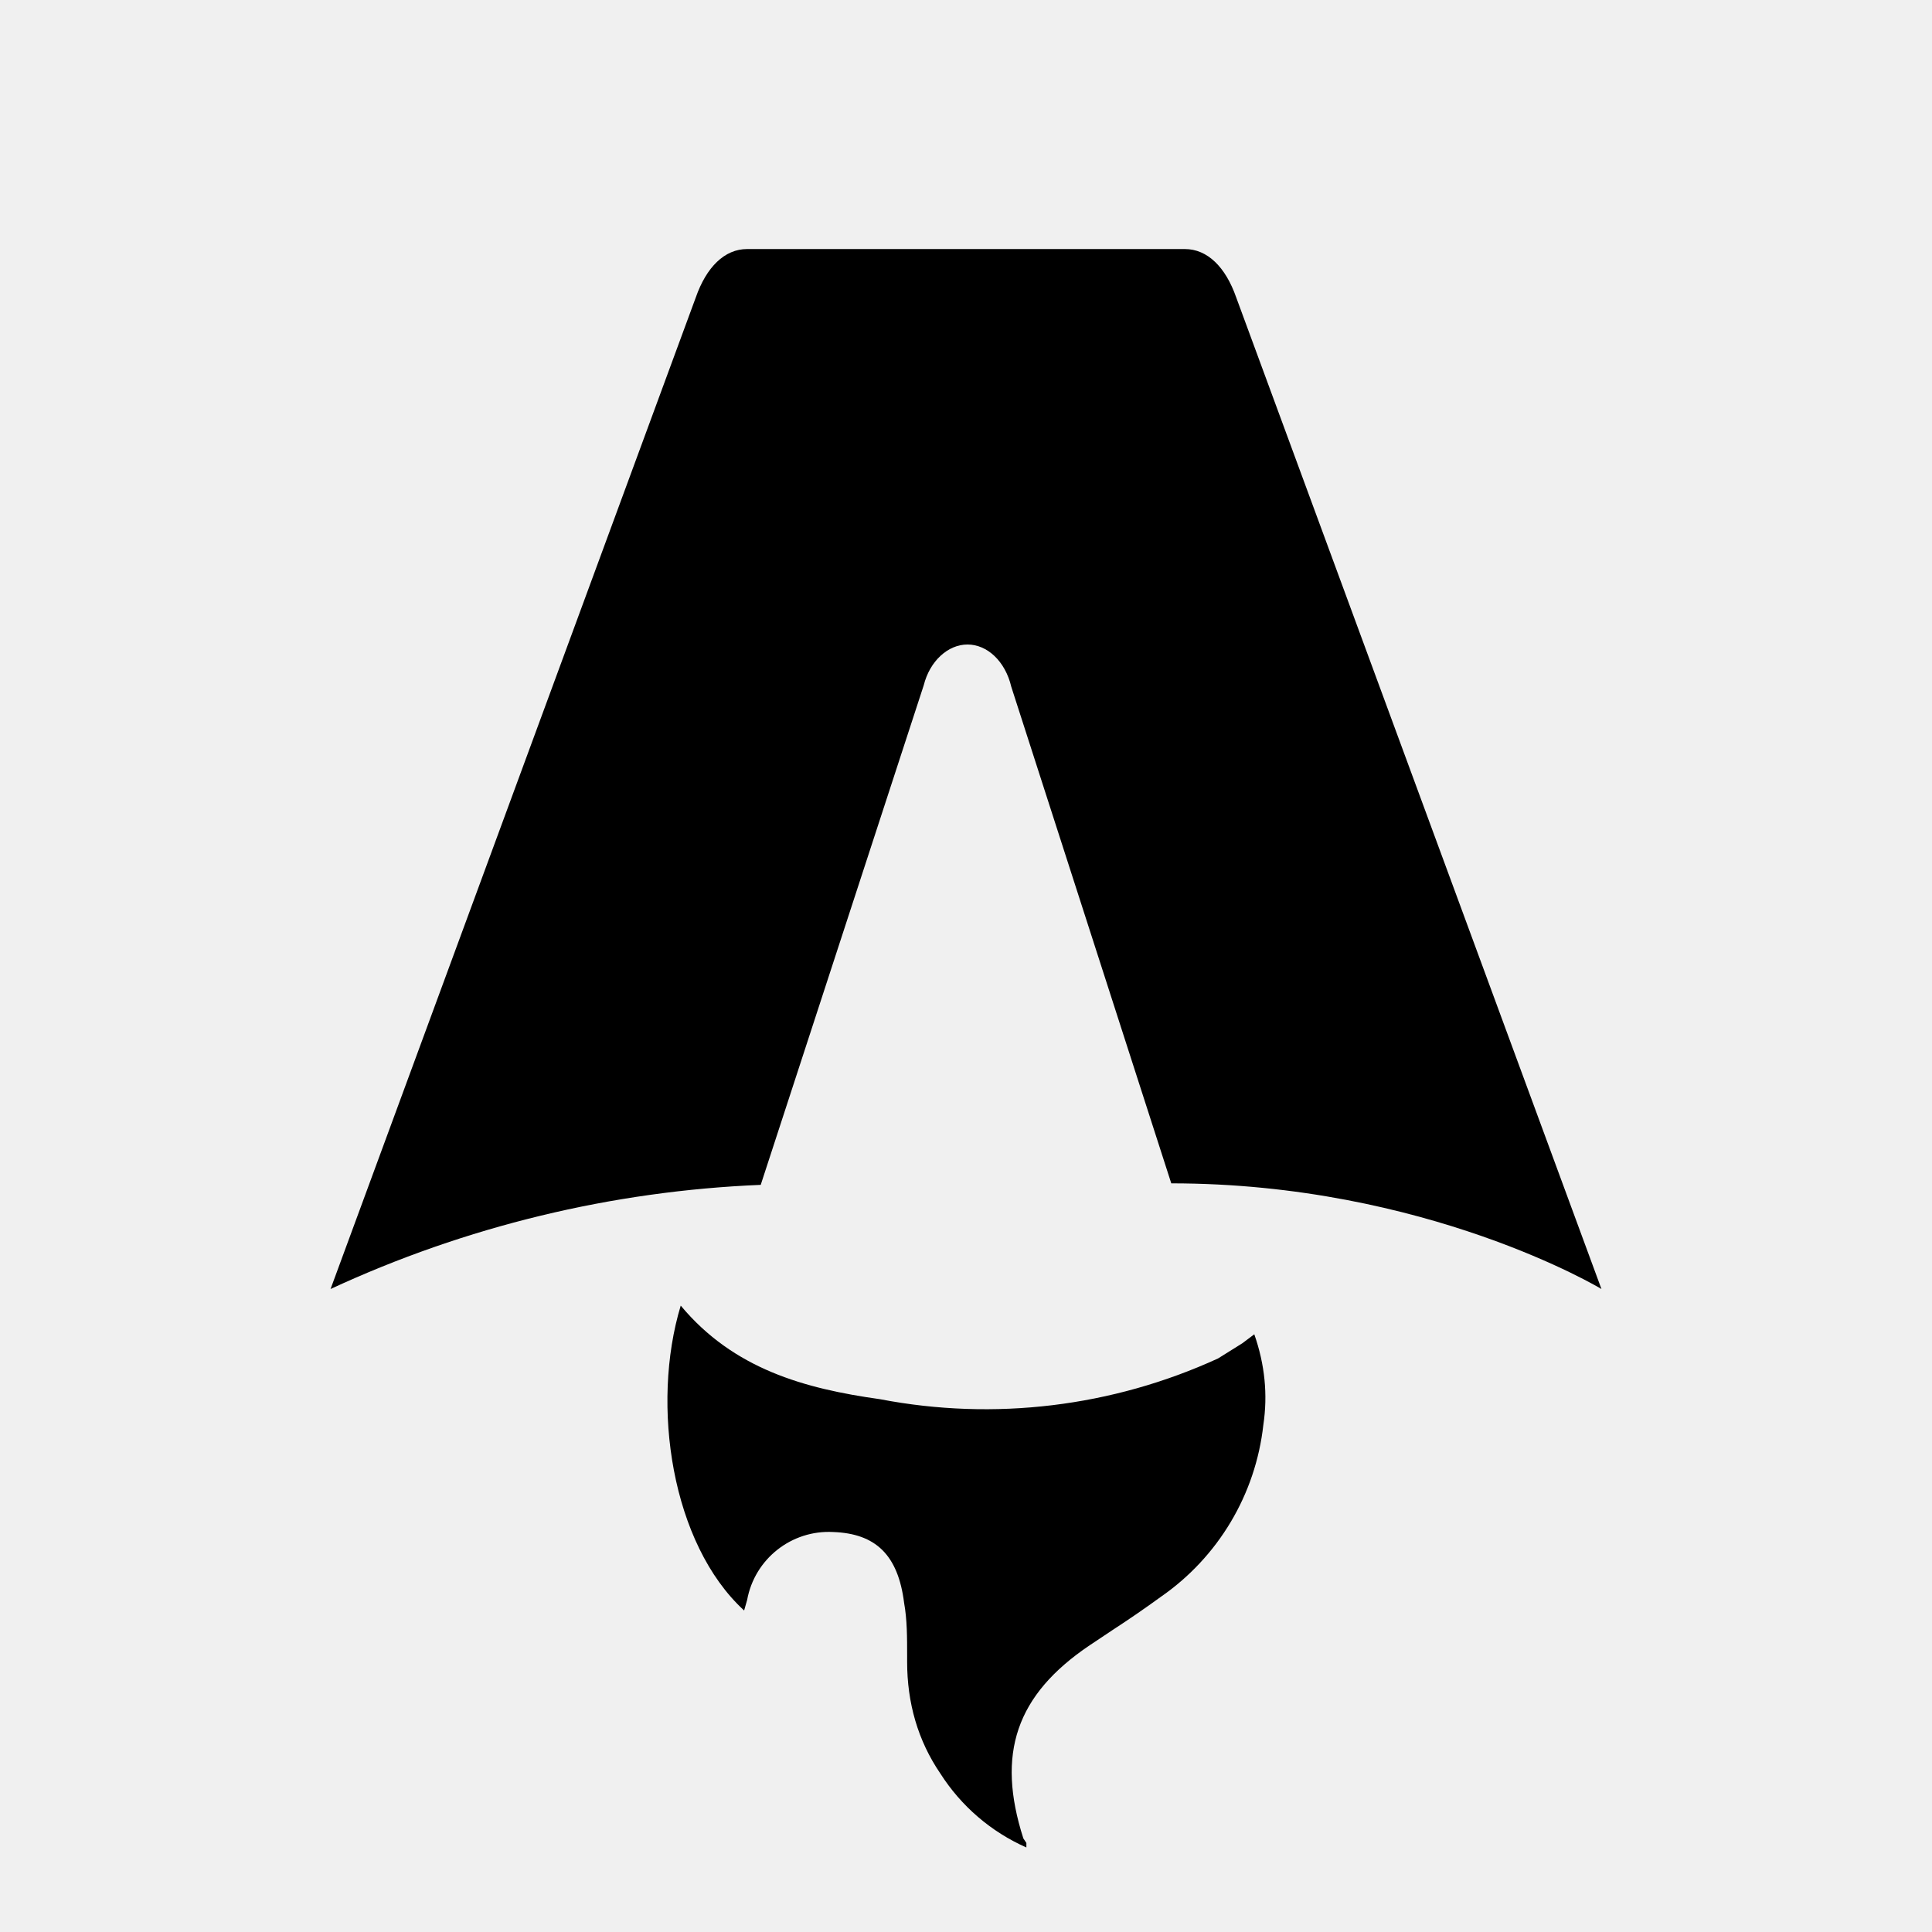
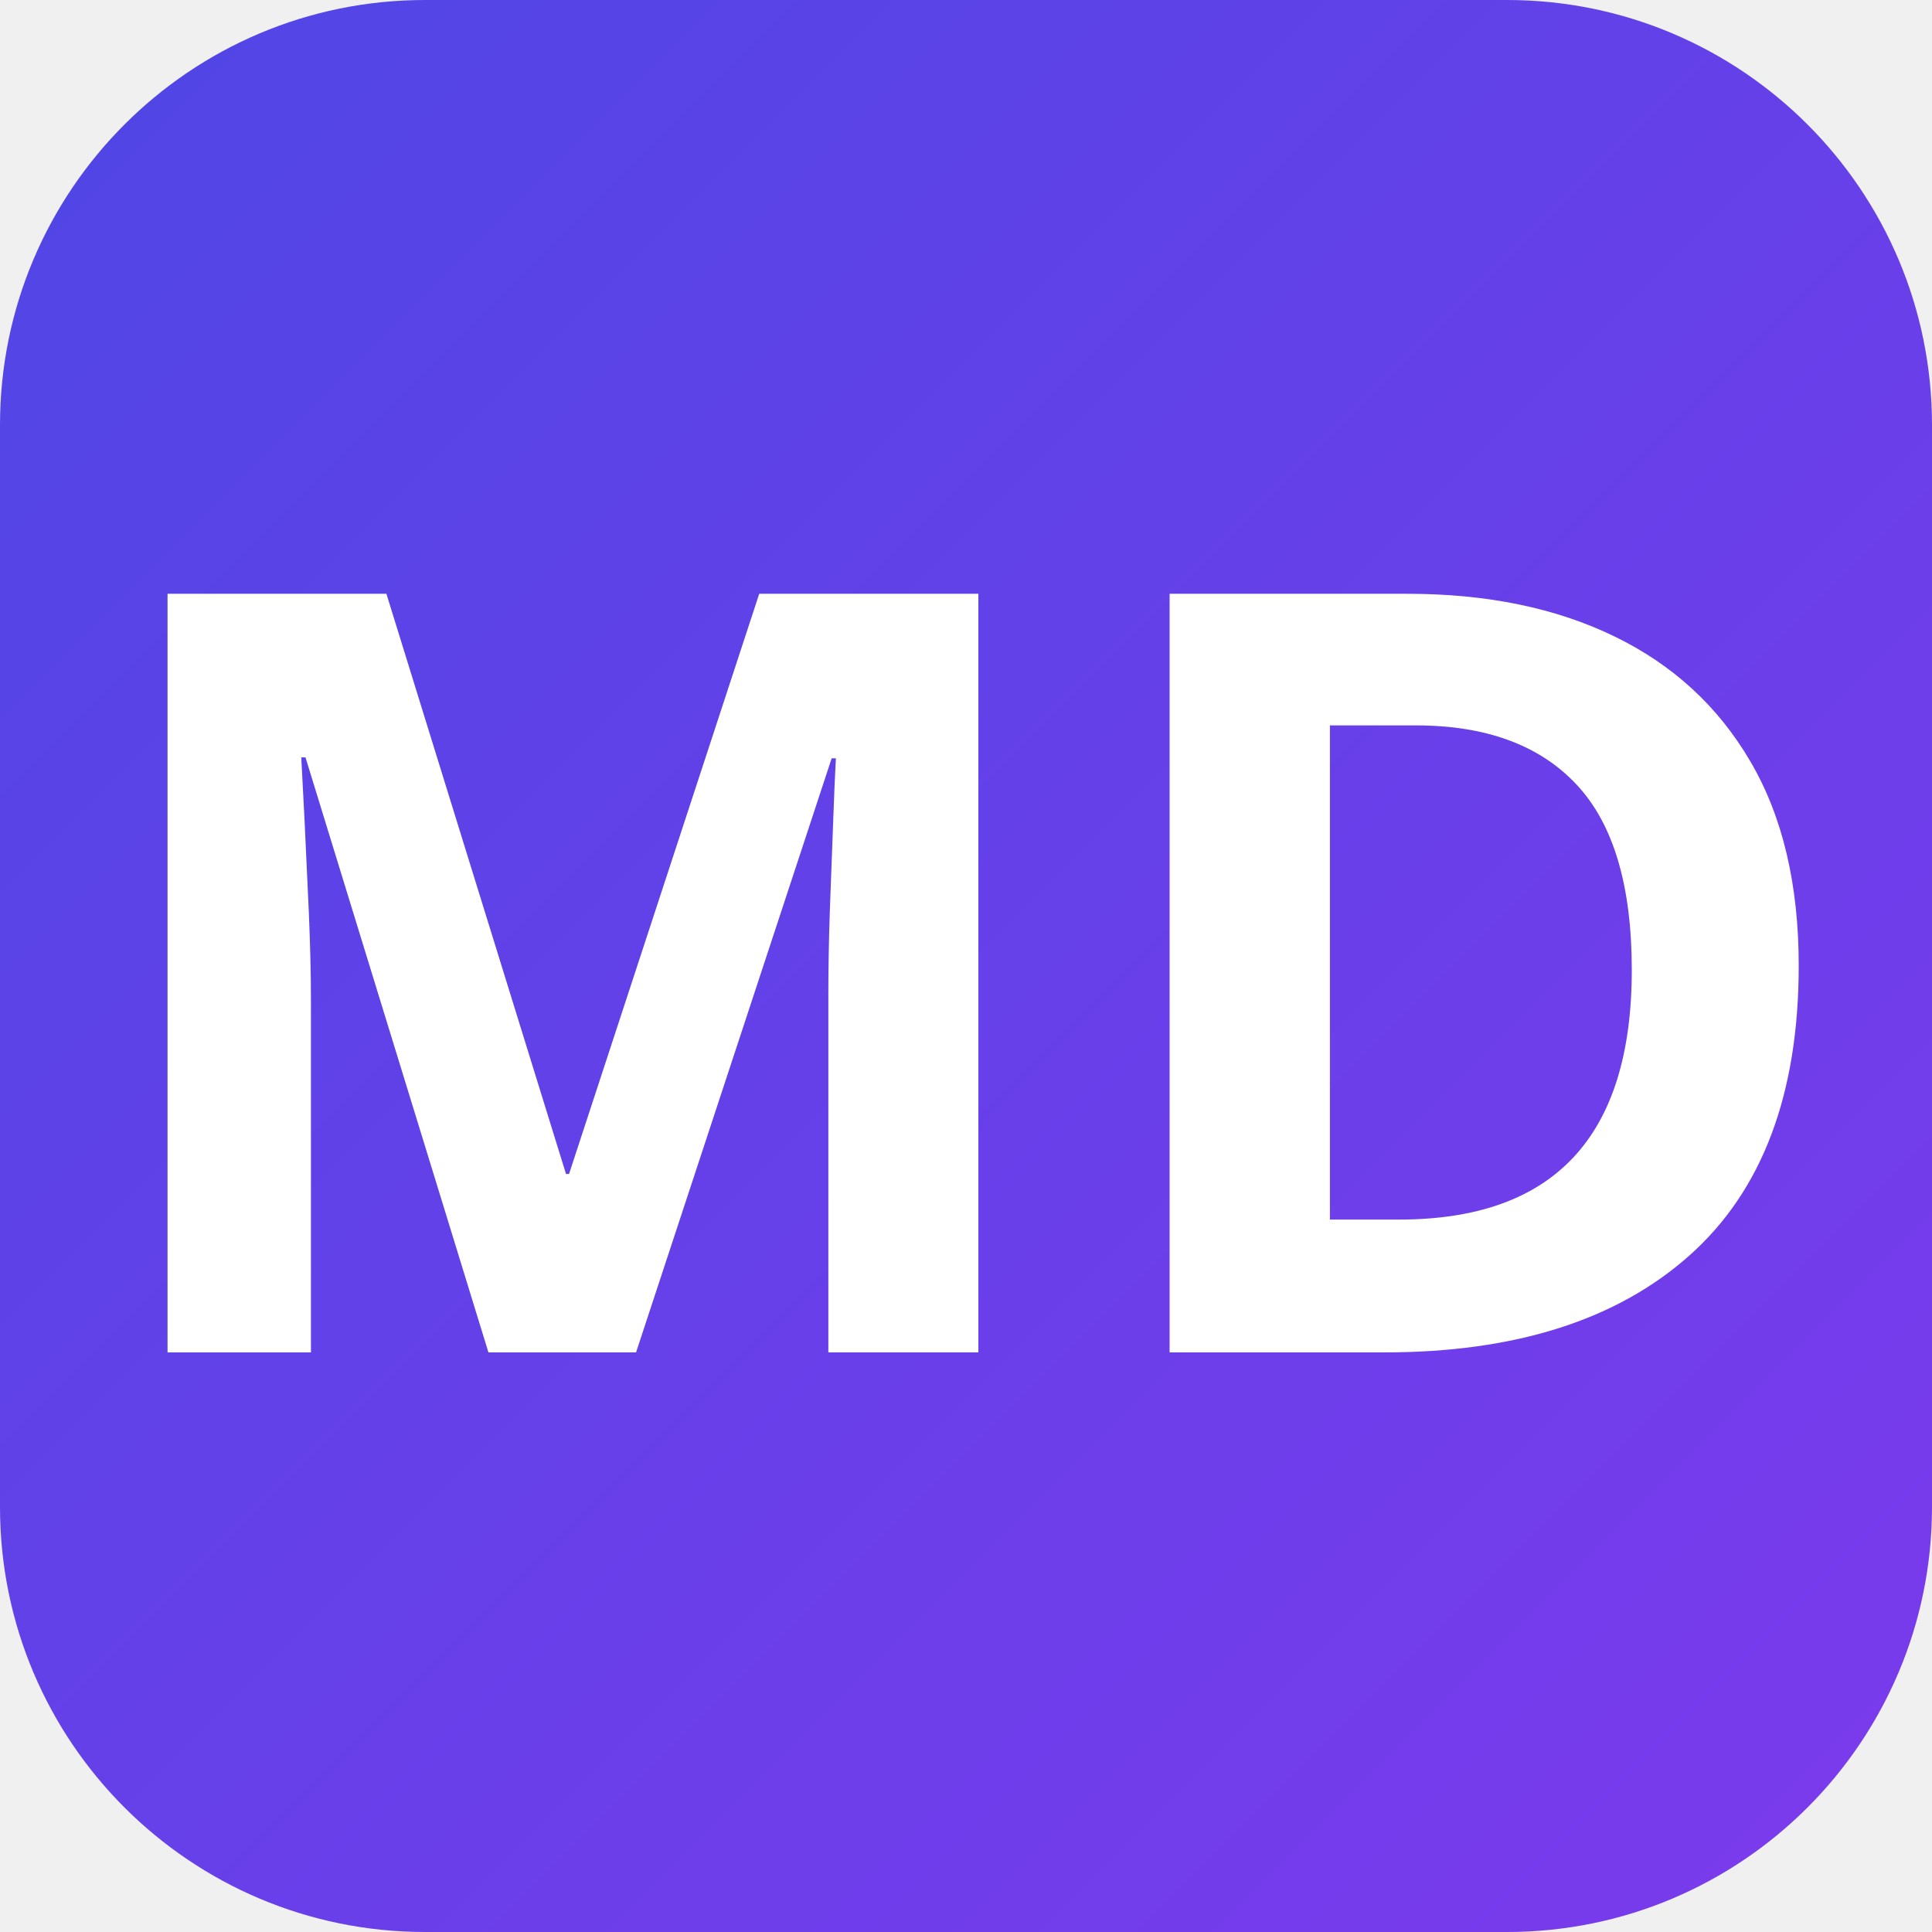
- <svg xmlns="http://www.w3.org/2000/svg" fill="none" viewBox="0 0 128 128">
-   <path d="M50.4 78.5a75.1 75.1 0 0 0-28.5 6.9l24.2-65.7c.7-2 1.9-3.2 3.4-3.2h29c1.5 0 2.7 1.2 3.4 3.2l24.2 65.7s-11.6-7-28.5-7L67 45.5c-.4-1.7-1.6-2.8-2.9-2.8-1.3 0-2.5 1.1-2.9 2.7L50.4 78.5Zm-1.1 28.2Zm-4.2-20.2c-2 6.6-.6 15.8 4.2 20.2a17.5 17.5 0 0 1 .2-.7 5.5 5.5 0 0 1 5.7-4.5c2.8.1 4.3 1.5 4.7 4.7.2 1.1.2 2.3.2 3.5v.4c0 2.7.7 5.2 2.2 7.4a13 13 0 0 0 5.7 4.9v-.3l-.2-.3c-1.8-5.6-.5-9.5 4.4-12.8l1.5-1a73 73 0 0 0 3.2-2.2 16 16 0 0 0 6.8-11.4c.3-2 .1-4-.6-6l-.8.6-1.6 1a37 37 0 0 1-22.4 2.7c-5-.7-9.7-2-13.2-6.2Z" />
-   <style>
-         path { fill: #000; }
-         @media (prefers-color-scheme: dark) {
-             path { fill: #FFF; }
-         }
-     </style>
+ <svg xmlns="http://www.w3.org/2000/svg" viewBox="0 0 100 100">
+   <defs>
+     <linearGradient id="grad" x1="0" x2="1" y1="0" y2="1">
+       <stop offset="0%" stop-color="#4F46E5" />
+       <stop offset="100%" stop-color="#7C3AED" />
+     </linearGradient>
+   </defs>
+   <rect width="100" height="100" rx="22" fill="url(#grad)" />
+   <text x="50" y="70" font-family="system-ui, sans-serif" font-size="55" font-weight="800" fill="#ffffff" text-anchor="middle">MD</text>
</svg>
